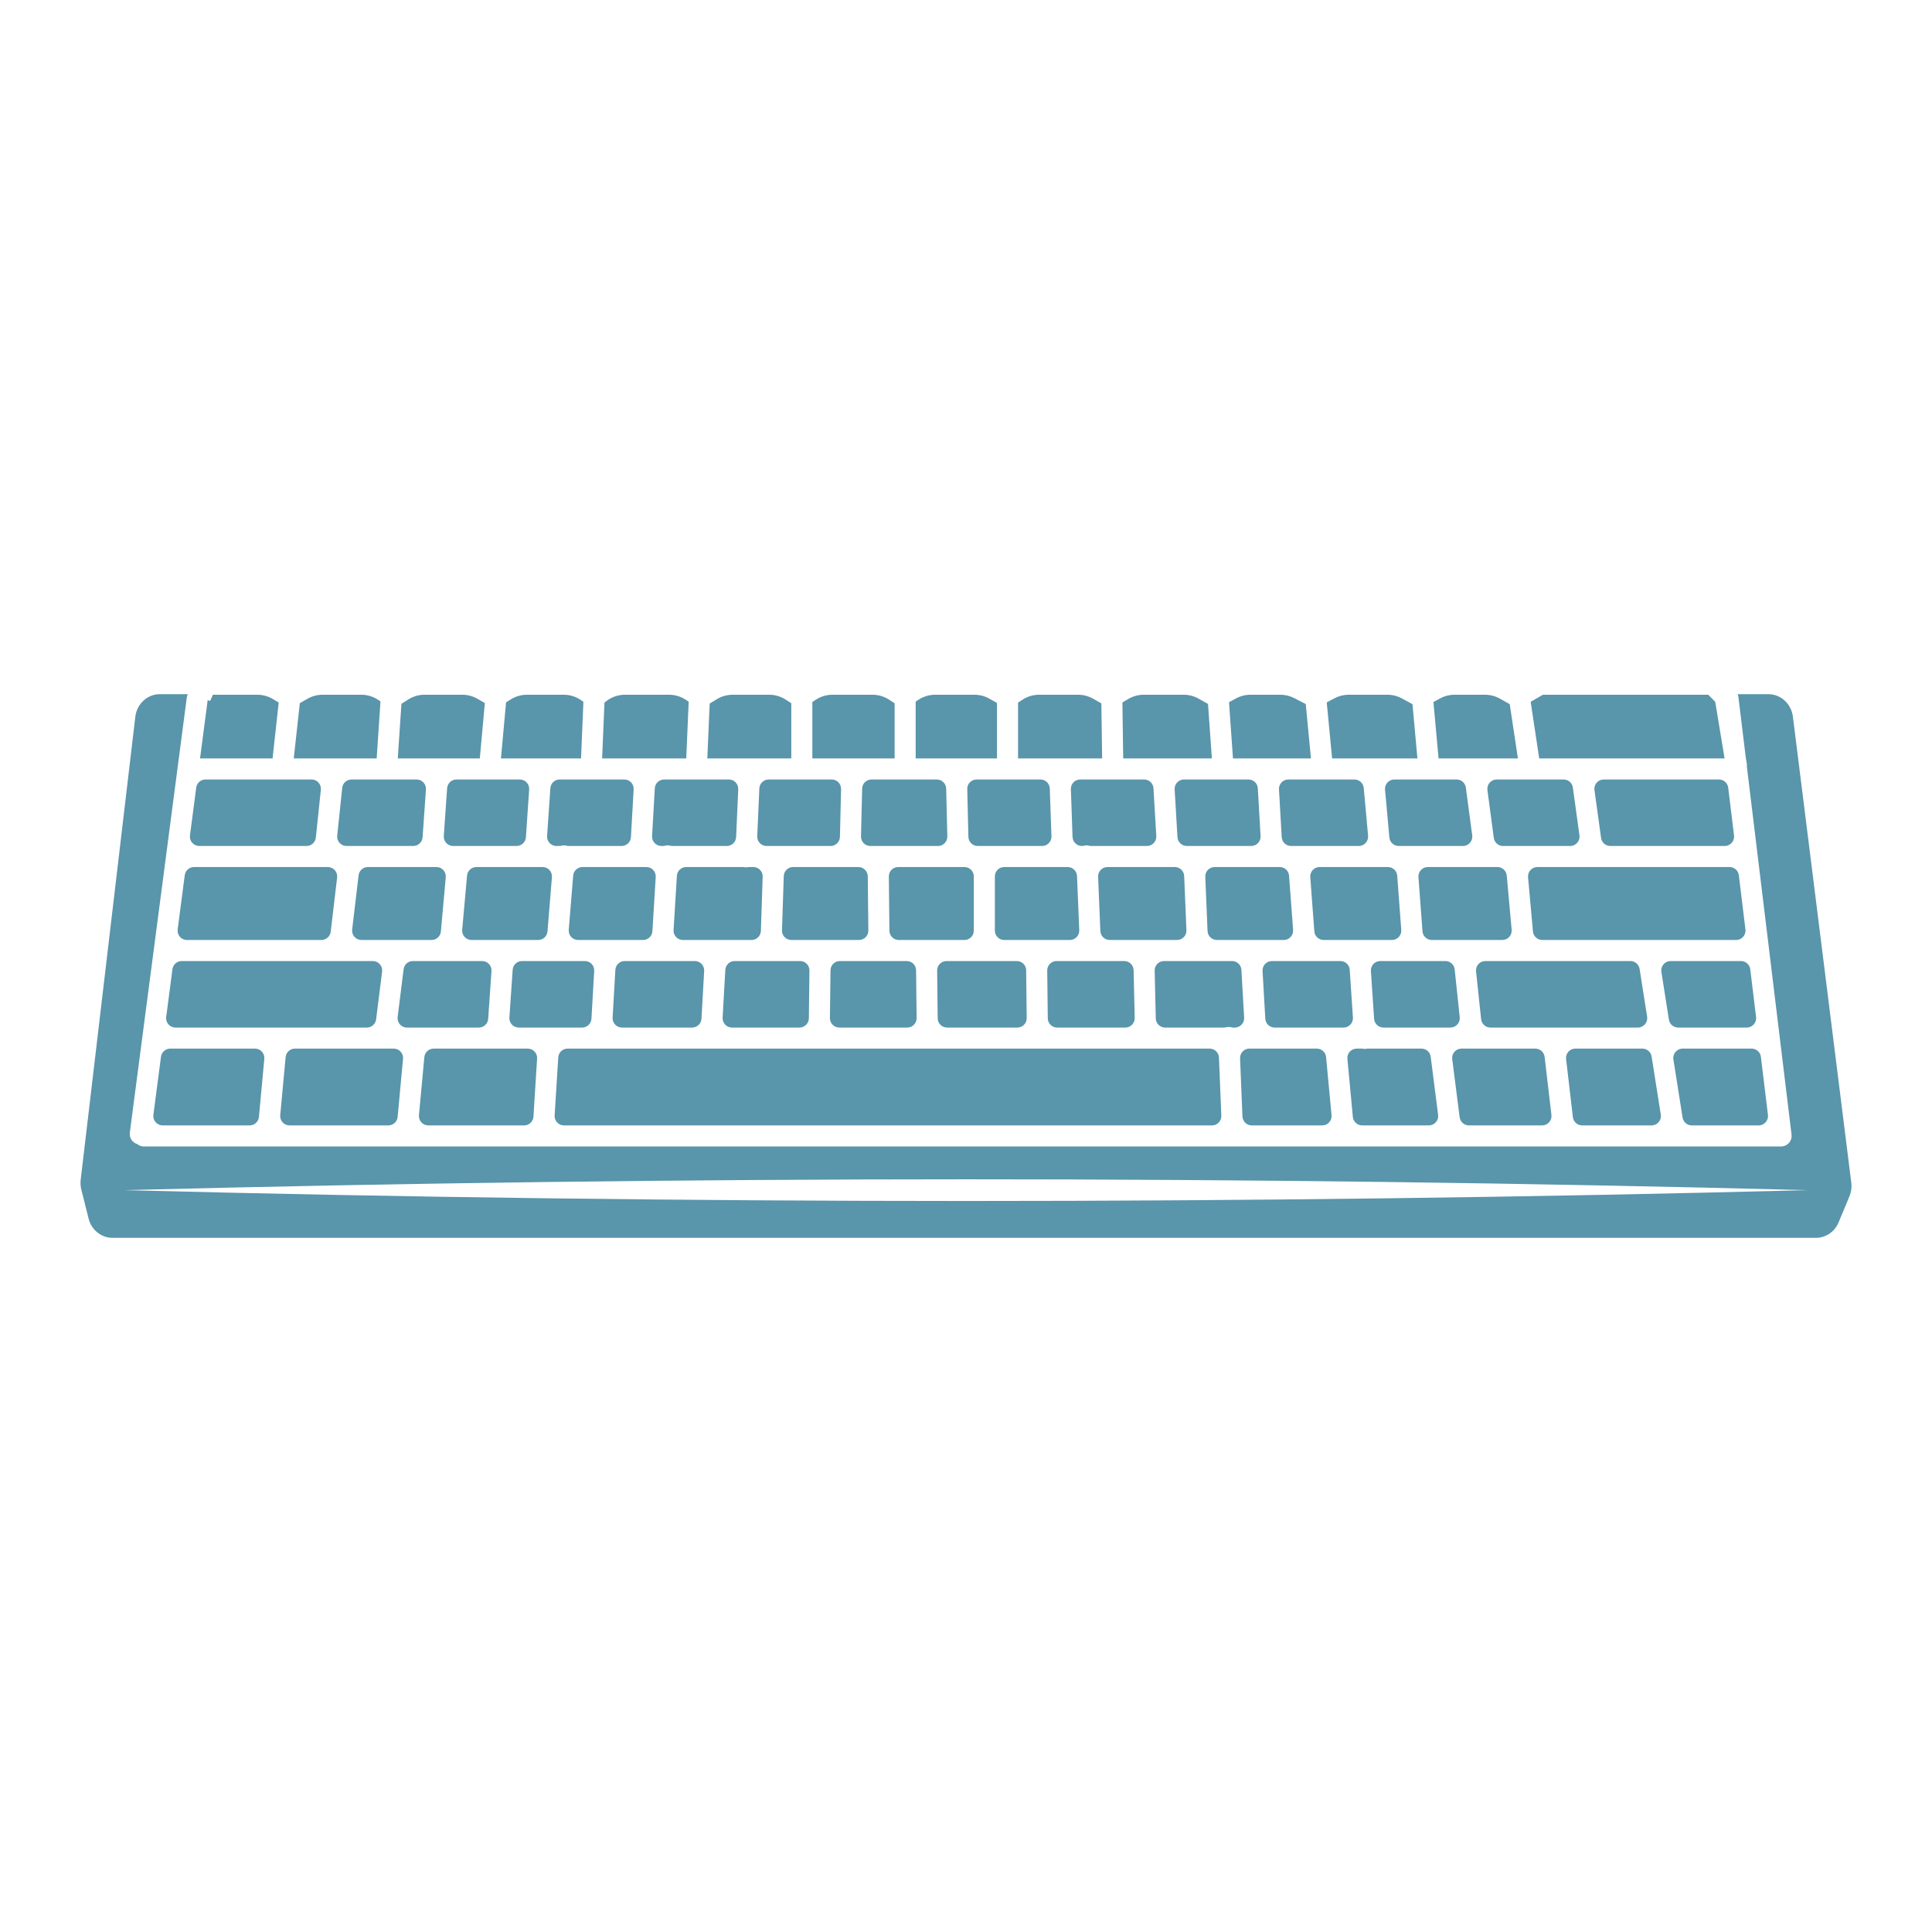
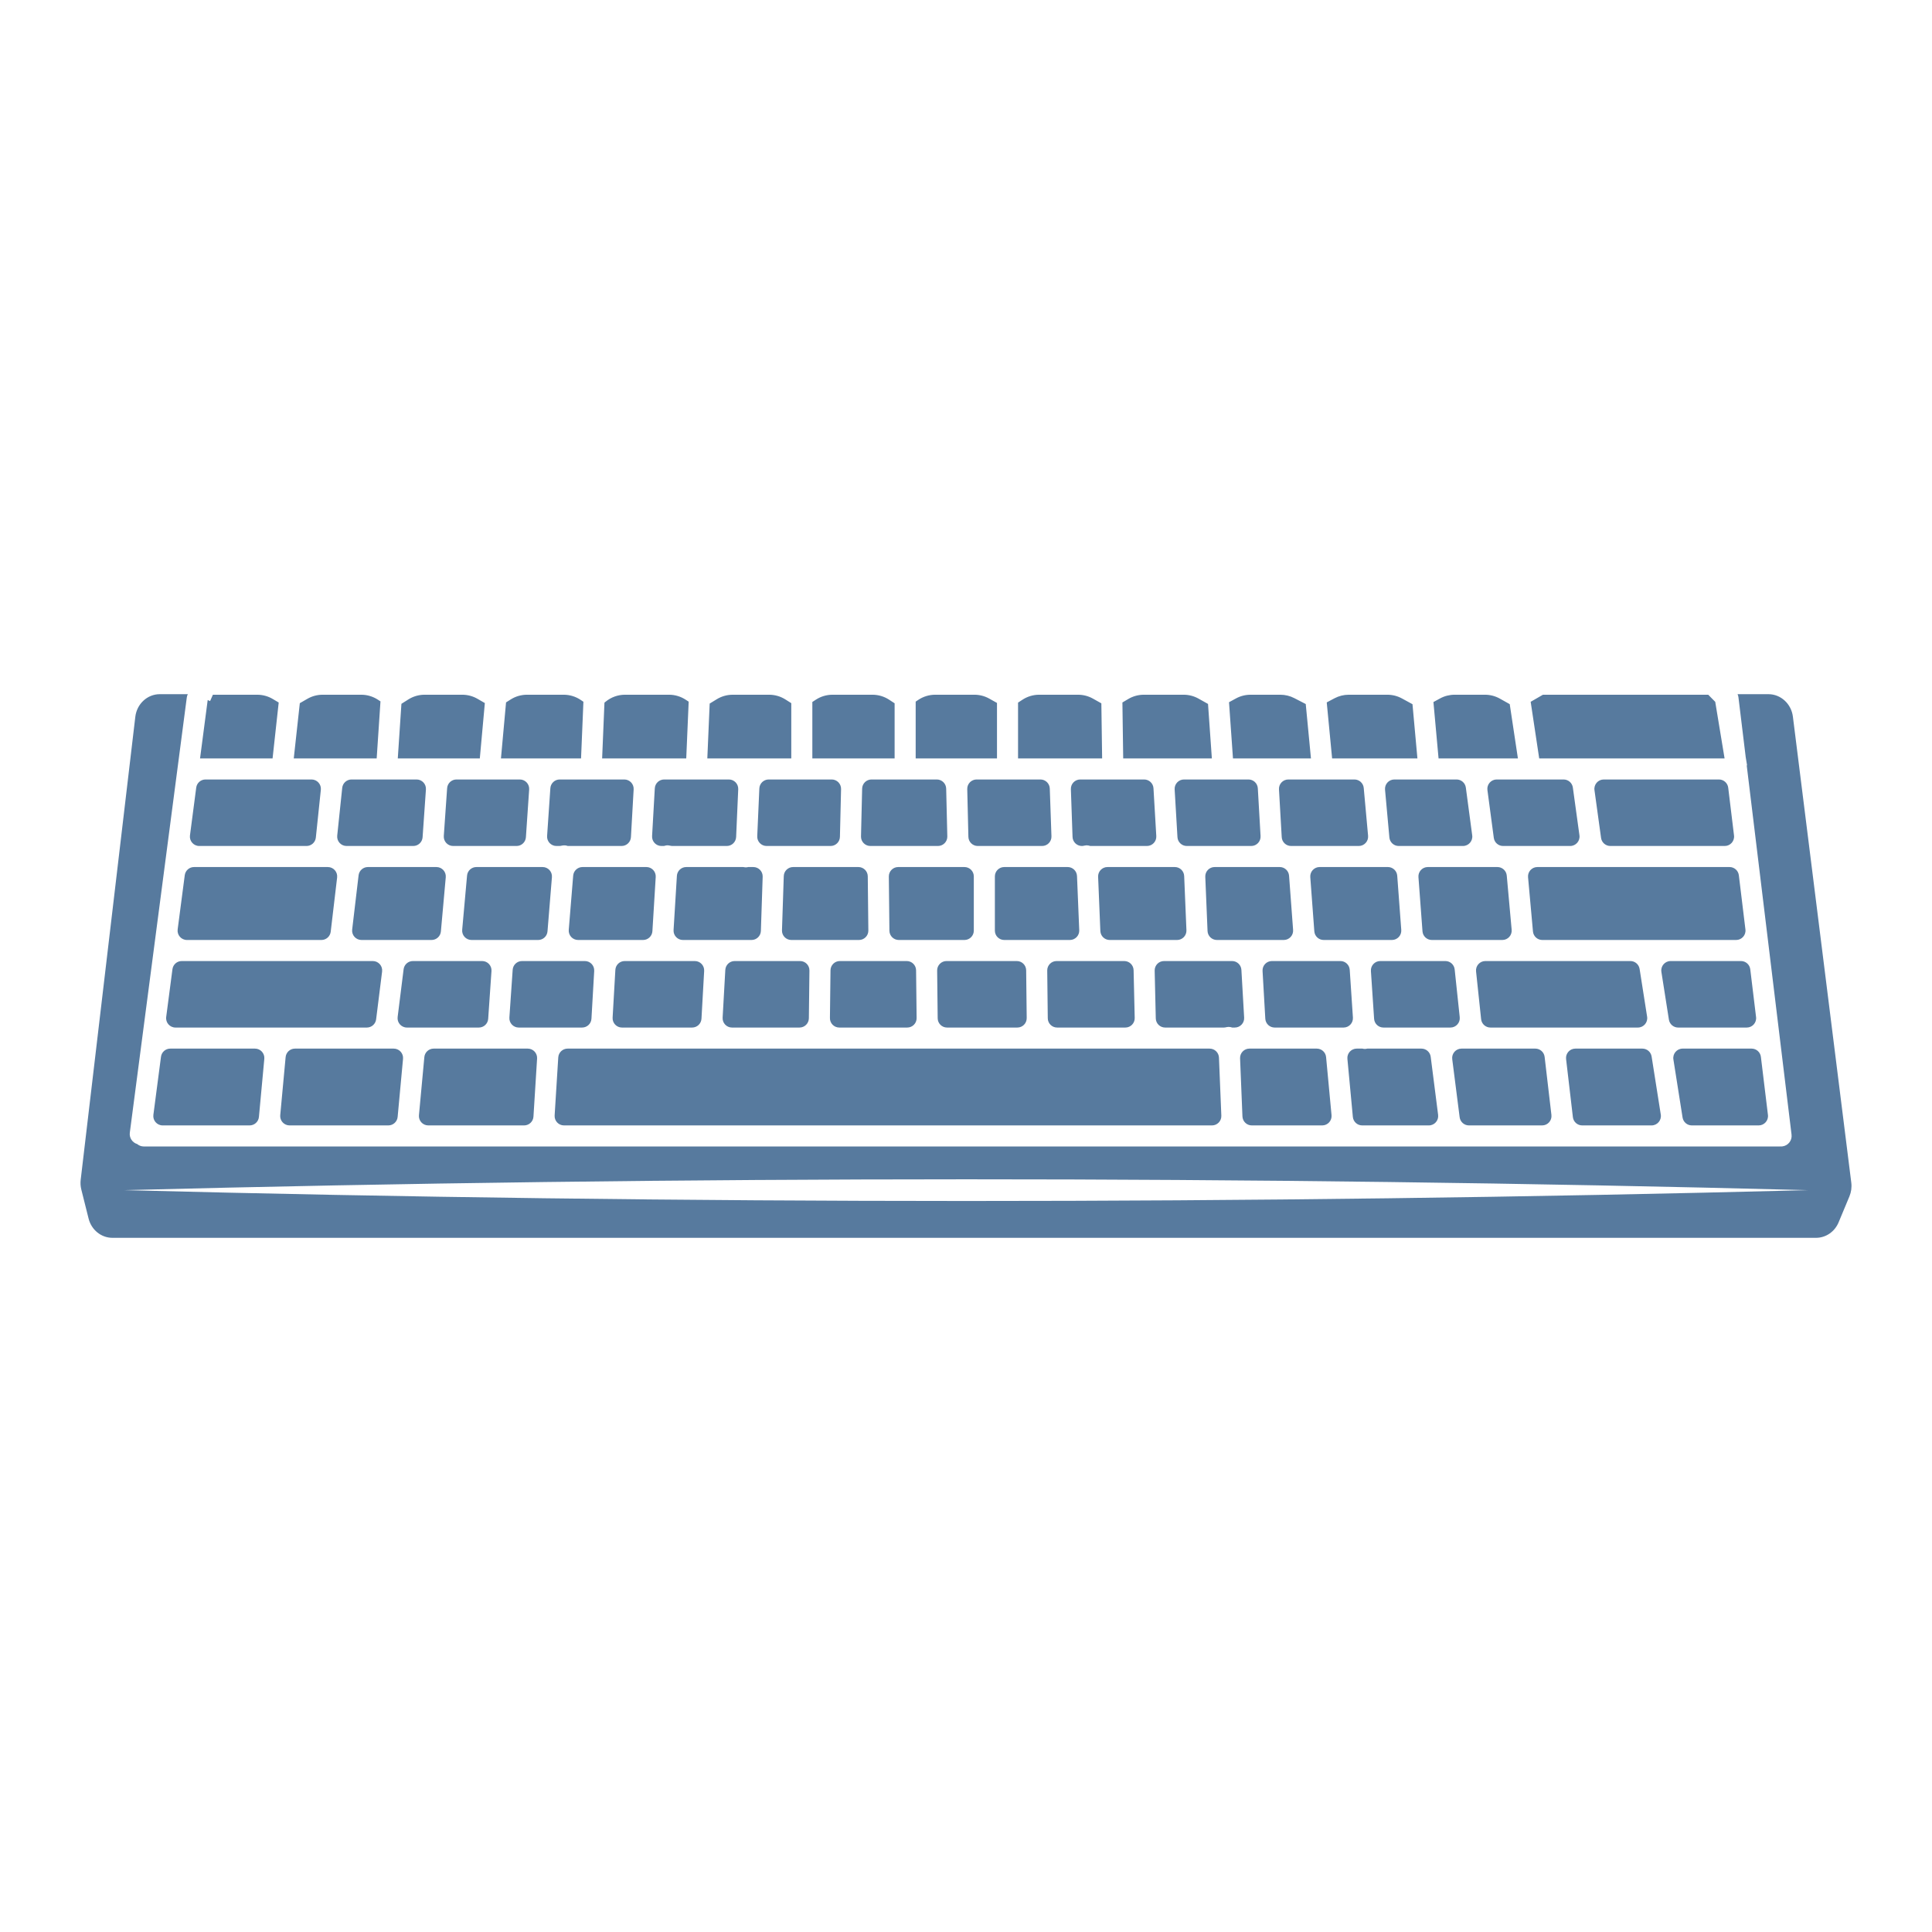
<svg xmlns="http://www.w3.org/2000/svg" version="1.1" id="Capa_1" x="0px" y="0px" viewBox="0 0 1200 1200" enable-background="new 0 0 1200 1200" xml:space="preserve">
-   <path d="M587.688,489.822l0.707,29.681c0.078,3.264-2.547,5.952-5.812,5.952h-41.988  c-3.265,0-5.89-2.688-5.812-5.952l0.708-29.681c0.075-3.156,2.655-5.675,5.811-5.675h40.574  C585.033,484.147,587.612,486.667,587.688,489.822z M492.623,538.535c-3.136,0-5.707,2.487-5.81,5.622l-1.111,33.679  c-0.108,3.284,2.525,6.005,5.81,6.005h42.022c3.235,0,5.847-2.641,5.813-5.875l-0.359-33.679c-0.034-3.186-2.627-5.751-5.813-5.751  H492.623z M563.183,596.921h-41.532c-3.184,0-5.775,2.561-5.813,5.744l-0.354,29.681c-0.038,3.237,2.575,5.882,5.813,5.882h42.219  c3.236,0,5.849-2.643,5.813-5.879l-0.334-29.681C568.96,599.484,566.368,596.921,563.183,596.921z M646.23,484.147h-39.642  c-3.265,0-5.89,2.688-5.812,5.952l0.708,29.681c0.075,3.156,2.655,5.675,5.811,5.675h39.971c3.29,0,5.924-2.728,5.809-6.016  l-1.036-29.681C651.931,486.628,649.362,484.147,646.23,484.147z M623.746,538.535c-3.211,0-5.813,2.603-5.813,5.813v33.679  c0,3.211,2.603,5.813,5.813,5.813h40.781c3.305,0,5.945-2.751,5.808-6.053l-1.388-33.679c-0.128-3.115-2.691-5.574-5.808-5.574  H623.746z M322.873,484.147h-39.354c-3.054,0-5.587,2.362-5.799,5.409l-2.071,29.681c-0.234,3.362,2.43,6.218,5.799,6.218h39.401  c3.057,0,5.592-2.368,5.8-5.418l2.024-29.681C328.902,486.998,326.239,484.147,322.873,484.147z M557.884,538.535  c-3.235,0-5.847,2.641-5.813,5.875l0.358,33.679c0.034,3.186,2.627,5.751,5.813,5.751h40.797c3.211,0,5.813-2.603,5.813-5.813  v-33.679c0-3.21-2.603-5.813-5.813-5.813H557.884z M631.556,596.921h-43.664c-3.236,0-5.849,2.643-5.813,5.879l0.334,29.681  c0.036,3.185,2.628,5.748,5.813,5.748h43.667c3.236,0,5.85-2.643,5.813-5.879l-0.338-29.681  C637.333,599.483,634.741,596.921,631.556,596.921z M361.807,538.535c-3.027,0-5.548,2.323-5.794,5.34l-2.749,33.679  c-0.277,3.386,2.397,6.286,5.794,6.286h40.36c3.073,0,5.615-2.391,5.802-5.458l2.062-33.679c0.204-3.344-2.452-6.169-5.802-6.169  H361.807z M387.766,484.147h-40.129c-3.057,0-5.592,2.368-5.8,5.418l-2.024,29.681c-0.229,3.358,2.433,6.209,5.8,6.209h1.808  c0.543,0,1.074-0.109,1.602-0.231c0.626-0.144,1.282-0.202,1.96-0.15c0.582,0.048,1.128,0.194,1.654,0.381h33.443  c3.082,0,5.629-2.406,5.804-5.483l1.686-29.681C393.759,486.956,391.106,484.147,387.766,484.147z M295.888,538.535  c-3.009,0-5.521,2.296-5.79,5.293l-3.027,33.679c-0.306,3.402,2.374,6.333,5.79,6.333h41.406c3.027,0,5.548-2.323,5.794-5.34  l2.749-33.679c0.276-3.386-2.397-6.286-5.794-6.286H295.888z M388.015,596.921c-3.081,0-5.627,2.404-5.804,5.48l-1.706,29.681  c-0.192,3.336,2.462,6.147,5.804,6.147h43.586c3.084,0,5.631-2.408,5.804-5.487l1.667-29.681c0.187-3.333-2.465-6.139-5.804-6.139  H388.015z M464.752,538.535c-0.491,0.118-0.996,0.199-1.521,0.199c-0.097,0-0.194-0.003-0.294-0.005  c-0.454-0.02-0.895-0.087-1.319-0.194h-35.386c-3.072,0-5.614,2.391-5.802,5.458l-2.063,33.679  c-0.205,3.344,2.452,6.169,5.802,6.169h42.62c3.136,0,5.707-2.487,5.81-5.622l1.111-33.679c0.108-3.284-2.525-6.005-5.81-6.005  H464.752z M516.59,484.147H477.45c-3.111,0-5.671,2.45-5.808,5.558l-1.306,29.681c-0.146,3.308,2.497,6.069,5.808,6.069h39.738  c3.157,0,5.737-2.519,5.812-5.675l0.707-29.681C522.479,486.835,519.854,484.147,516.59,484.147z M452.717,484.147h-40.204  c-3.083,0-5.629,2.406-5.804,5.484l-1.686,29.681c-0.19,3.335,2.464,6.143,5.804,6.143h1.559c0.82-0.298,1.714-0.443,2.65-0.388  c0.333,0.02,0.655,0.073,0.968,0.148c0.542,0.129,1.087,0.241,1.644,0.241h33.764c3.111,0,5.671-2.45,5.808-5.558l1.306-29.681  C458.671,486.909,456.028,484.147,452.717,484.147z M456.309,596.921c-3.084,0-5.631,2.408-5.804,5.487l-1.667,29.681  c-0.187,3.334,2.465,6.139,5.804,6.139h41.947c3.184,0,5.775-2.561,5.813-5.744l0.353-29.681c0.039-3.237-2.575-5.882-5.813-5.882  H456.309z M123.756,525.455h66.636c2.976,0,5.472-2.248,5.782-5.208l3.107-29.681c0.359-3.431-2.332-6.419-5.782-6.419h-65.858  c-2.919,0-5.385,2.164-5.764,5.059l-3.886,29.681C117.537,522.368,120.246,525.455,123.756,525.455z M105.757,651.309  c-2.919,0-5.385,2.164-5.764,5.059l-4.724,36.078c-0.455,3.481,2.254,6.568,5.764,6.568h54.003c3.002,0,5.511-2.286,5.788-5.276  l3.347-36.078c0.316-3.408-2.366-6.35-5.788-6.35H105.757z M881.024,544.78l2.509,33.679c0.226,3.035,2.754,5.381,5.797,5.381h43.8  c3.418,0,6.098-2.934,5.79-6.337l-3.049-33.679c-0.271-2.995-2.782-5.289-5.79-5.289h-43.26  C883.441,538.535,880.773,541.409,881.024,544.78z M110.348,577.273c-0.456,3.481,2.254,6.568,5.764,6.568h83.524  c2.947,0,5.427-2.204,5.773-5.13l3.984-33.679c0.409-3.457-2.292-6.496-5.773-6.496h-83.099c-2.919,0-5.385,2.164-5.764,5.059  L110.348,577.273z M233.618,633.136l3.71-29.681c0.434-3.47-2.272-6.534-5.768-6.534H112.877c-2.919,0-5.385,2.164-5.764,5.059  l-3.886,29.681c-0.455,3.48,2.254,6.568,5.764,6.568h118.858C230.781,638.228,233.254,636.045,233.618,633.136z M698.286,596.921  h-42.02c-3.237,0-5.85,2.643-5.813,5.879l0.338,29.681c0.036,3.185,2.628,5.747,5.813,5.747h42.373c3.263,0,5.887-2.686,5.811-5.948  l-0.69-29.681C704.024,599.442,701.444,596.921,698.286,596.921z M1080.03,543.648c-0.354-2.918-2.831-5.113-5.771-5.113H954.891  c-3.417,0-6.097,2.934-5.789,6.337l3.049,33.679c0.271,2.995,2.782,5.289,5.79,5.289h120.408c3.488,0,6.191-3.051,5.771-6.514  L1080.03,543.648z M1045.119,651.309c-3.572,0-6.299,3.192-5.742,6.72l5.696,36.078c0.446,2.826,2.882,4.907,5.742,4.907h41.516  c3.489,0,6.191-3.051,5.771-6.514l-4.381-36.078c-0.354-2.918-2.831-5.113-5.771-5.113H1045.119z M1087.119,602.034  c-0.354-2.918-2.831-5.113-5.771-5.113h-43.688c-3.571,0-6.297,3.189-5.743,6.717l4.669,29.681c0.444,2.827,2.88,4.91,5.742,4.91  h42.624c3.489,0,6.191-3.051,5.771-6.514L1087.119,602.034z M775.452,484.147h-40.055c-3.345,0-6,2.816-5.803,6.155l1.746,29.681  c0.181,3.073,2.725,5.472,5.803,5.472h40.014c3.342,0,5.996-2.811,5.804-6.147l-1.706-29.681  C781.078,486.551,778.533,484.147,775.452,484.147z M682.059,544.588l1.388,33.679c0.128,3.115,2.691,5.574,5.809,5.574h41.85  c3.305,0,5.946-2.753,5.808-6.055l-1.403-33.679c-0.13-3.114-2.692-5.571-5.808-5.571h-41.835  C684.563,538.535,681.923,541.286,682.059,544.588z M748.624,544.59l1.403,33.679c0.13,3.114,2.692,5.571,5.808,5.571h41.535  c3.381,0,6.048-2.874,5.797-6.245l-2.508-33.679c-0.226-3.035-2.754-5.382-5.797-5.382h-40.43  C751.127,538.535,748.486,541.288,748.624,544.59z M910.463,489.192c-0.385-2.888-2.849-5.045-5.762-5.045H866.06  c-3.419,0-6.099,2.935-5.79,6.34l2.699,29.681c0.272,2.994,2.783,5.287,5.79,5.287h39.9c3.516,0,6.227-3.097,5.762-6.582  L910.463,489.192z M933.587,525.455h41.678c3.526,0,6.241-3.114,5.759-6.607l-4.093-29.681c-0.397-2.877-2.855-5.019-5.759-5.019  h-41.543c-3.516,0-6.227,3.097-5.762,6.582l3.958,29.681C928.21,523.298,930.674,525.455,933.587,525.455z M813.84,544.78  l2.509,33.679c0.226,3.035,2.754,5.381,5.797,5.381h42.409c3.38,0,6.048-2.874,5.797-6.245l-2.508-33.679  c-0.226-3.035-2.754-5.382-5.797-5.382h-42.409C816.256,538.535,813.589,541.409,813.84,544.78z M841.254,484.147H800.2  c-3.342,0-5.995,2.811-5.804,6.147l1.706,29.681c0.177,3.076,2.723,5.48,5.804,5.48h42.047c3.418,0,6.099-2.935,5.789-6.34  l-2.699-29.681C846.771,486.44,844.261,484.147,841.254,484.147z M710.645,484.147H670.95c-3.29,0-5.924,2.728-5.809,6.016  l1.036,29.681c0.11,3.13,2.678,5.61,5.81,5.61c0.547,0,1.081-0.108,1.613-0.236c0.358-0.086,0.727-0.144,1.11-0.16  c0.089-0.003,0.181-0.005,0.273-0.005c0.77,0,1.503,0.154,2.192,0.401h35.217c3.345,0,6-2.816,5.803-6.154l-1.746-29.681  C716.268,486.547,713.723,484.147,710.645,484.147z M504.559,471.067h51.105V436.83l-3.414-2.234  c-3.078-2.014-6.676-3.086-10.354-3.086h-24.82c-3.678,0-7.276,1.072-10.354,3.086l-2.163,1.415V471.067z M568.744,471.067h50.505  v-34.46l-4.783-2.682c-2.826-1.584-6.01-2.416-9.249-2.416h-24.338c-3.779,0-7.471,1.132-10.601,3.25l-1.534,1.038V471.067z   M697.638,471.067h55.07l-2.383-33.84l-5.891-3.302c-2.825-1.584-6.01-2.415-9.248-2.415h-24.744c-3.403,0-6.742,0.918-9.667,2.657  l-3.627,2.157L697.638,471.067z M632.328,471.067h52.226l-0.482-34.213l-5.223-2.928c-2.825-1.584-6.01-2.416-9.249-2.416h-24.155  c-3.678,0-7.276,1.072-10.353,3.085l-2.764,1.807V471.067z M765.822,471.067h48.437l-3.238-33.779l-7.106-3.67  c-2.683-1.385-5.658-2.108-8.678-2.108h-18.522c-3.163,0-6.276,0.793-9.053,2.308l-4.297,2.343L765.822,471.067z M893.516,471.067  h49.287l-5.079-33.702l-6.132-3.439c-2.826-1.584-6.011-2.417-9.25-2.417h-18.856c-3.163,0-6.277,0.794-9.054,2.308l-4.099,2.235  L893.516,471.067z M956.028,471.067h115.141l-5.804-35.14l-4.346-4.417H958.335l-7.607,4.39L956.028,471.067z M827.398,471.067  h52.986l-3.062-33.679l-6.551-3.571c-2.777-1.514-5.89-2.307-9.053-2.307h-23.973c-3.089,0-6.132,0.757-8.861,2.204l-4.822,2.557  L827.398,471.067z M128.99,434.882l-4.737,36.185H169.3l3.806-34.721l-3.665-2.179c-2.925-1.739-6.264-2.657-9.667-2.657h-27.537  l-1.75,3.955l-1.495-0.662C128.989,434.83,128.994,434.855,128.99,434.882z M182.46,471.067h51.502l2.362-35.425l-1.6-1.047  c-3.078-2.013-6.676-3.086-10.354-3.086h-23.985c-3.319,0-6.579,0.873-9.454,2.532l-4.71,2.718L182.46,471.067z M439.332,471.067  h52.147V436.75l-3.644-2.307c-3.026-1.916-6.534-2.933-10.117-2.933h-22.628c-3.49,0-6.912,0.966-9.887,2.79l-4.409,2.704  L439.332,471.067z M1148.719,743.081l-6.734,16.151c-2.432,5.83-7.93,9.6-14.008,9.6H69.812c-6.941,0-13.021-4.911-14.784-11.945  l-4.527-18.061c-0.493-1.973-0.623-3.999-0.386-6.02l33.932-287.594c0.945-8.007,7.467-14.043,15.17-14.043h17.441  c-0.305,0.623-0.541,1.29-0.635,2.017L80.632,703.507c-0.421,3.206,1.565,6.155,4.552,7.078c1.129,0.929,2.555,1.509,4.131,1.509  h1016.16c0.13,0,0.251-0.031,0.379-0.038c0.139,0.009,0.272,0.038,0.413,0.038c0.263,0,0.529-0.015,0.797-0.049  c3.584-0.434,6.139-3.694,5.702-7.281l-27.85-229.384l0.218-0.036l-0.84-5.085l-4.52-37.229c-0.08-0.665-0.284-1.279-0.542-1.861  h19.207c7.644,0,14.158,5.986,15.157,13.921l36.275,289.495C1150.231,737.48,1149.833,740.415,1148.719,743.081z M1122.944,739.221  c-347.101-9.015-698.683-8.943-1045.785,0.002C424.262,748.167,775.844,748.239,1122.944,739.221z M373.993,471.067h52.244  l1.512-35.249l-1.871-1.224c-3.077-2.013-6.676-3.085-10.353-3.085h-27.324c-4.364,0-8.594,1.509-11.972,4.272l-0.794,0.649  L373.993,471.067z M311.153,471.067H360.9l1.466-35.196l-1.642-1.111c-3.13-2.118-6.822-3.25-10.601-3.25h-22.808  c-3.582,0-7.09,1.017-10.116,2.933l-2.884,1.826L311.153,471.067z M247.07,471.067h50.951l3.124-34.388l-4.568-2.637  c-2.875-1.659-6.136-2.533-9.455-2.533h-23.393c-3.581,0-7.089,1.017-10.115,2.932l-4.283,2.711L247.07,471.067z M367.364,632.749  l1.706-29.681c0.192-3.336-2.462-6.147-5.804-6.147h-39.032c-3.055,0-5.589,2.365-5.8,5.413l-2.047,29.681  c-0.232,3.36,2.431,6.213,5.799,6.213h39.374C364.642,638.228,367.188,635.825,367.364,632.749z M271.08,538.535h-42.582  c-2.946,0-5.427,2.204-5.773,5.13l-3.983,33.679c-0.409,3.457,2.292,6.496,5.773,6.496h43.539c3.009,0,5.52-2.296,5.79-5.293  l3.027-33.679C277.176,541.466,274.496,538.535,271.08,538.535z M350.294,699.013h402.491c3.304,0,5.943-2.749,5.808-6.05  l-1.472-36.078c-0.127-3.116-2.69-5.576-5.808-5.576H352.55c-3.07,0-5.611,2.387-5.802,5.451l-2.255,36.078  C344.283,696.184,346.941,699.013,350.294,699.013z M266.007,699.013h59.532c3.07,0,5.611-2.387,5.802-5.451l2.255-36.078  c0.209-3.347-2.449-6.176-5.802-6.176h-58.44c-3.002,0-5.511,2.287-5.788,5.276l-3.347,36.078  C259.902,696.071,262.584,699.013,266.007,699.013z M297.422,638.228c3.055,0,5.589-2.365,5.8-5.413l2.047-29.681  c0.232-3.36-2.431-6.213-5.799-6.213h-43.011c-2.932,0-5.405,2.183-5.768,5.092l-3.711,29.681c-0.434,3.47,2.272,6.534,5.769,6.534  H297.422z M1000.206,525.455h71.054c3.488,0,6.191-3.051,5.771-6.514l-3.604-29.681c-0.354-2.918-2.831-5.113-5.771-5.113h-71.543  c-3.526,0-6.24,3.114-5.758,6.608l4.093,29.681C994.844,523.312,997.302,525.455,1000.206,525.455z M761.779,637.992  c0.359-0.086,0.728-0.144,1.111-0.16c0.862-0.031,1.693,0.116,2.465,0.396h1.603c3.342,0,5.996-2.811,5.804-6.147l-1.706-29.681  c-0.177-3.076-2.723-5.48-5.804-5.48h-42.256c-3.263,0-5.887,2.686-5.811,5.949l0.691,29.681c0.073,3.157,2.654,5.678,5.812,5.678  h36.478C760.713,638.228,761.248,638.12,761.779,637.992z M179.849,699.013h61.346c3.003,0,5.511-2.286,5.788-5.276l3.347-36.078  c0.316-3.408-2.366-6.35-5.789-6.35h-61.346c-3.002,0-5.511,2.287-5.788,5.276l-3.347,36.078  C173.744,696.071,176.426,699.013,179.849,699.013z M906.614,693.936c0.371,2.902,2.841,5.077,5.767,5.077h45.462  c3.478,0,6.178-3.034,5.774-6.489l-4.222-36.078c-0.343-2.929-2.825-5.138-5.774-5.138h-45.845c-3.503,0-6.21,3.075-5.767,6.549  L906.614,693.936z M1023.059,631.512l-4.669-29.681c-0.445-2.827-2.88-4.91-5.742-4.91h-90.059c-3.453,0-6.144,2.992-5.781,6.425  l3.142,29.681c0.313,2.957,2.807,5.201,5.781,5.201h91.586C1020.887,638.228,1023.614,635.039,1023.059,631.512z M258.751,484.147  h-40.41c-2.976,0-5.472,2.248-5.781,5.208l-3.107,29.681c-0.359,3.431,2.332,6.418,5.782,6.418h41.446  c3.054,0,5.587-2.362,5.799-5.409l2.071-29.681C264.785,487.004,262.121,484.147,258.751,484.147z M976.946,693.876  c0.343,2.929,2.825,5.137,5.774,5.137h43.081c3.572,0,6.299-3.192,5.742-6.72l-5.697-36.078c-0.446-2.826-2.881-4.907-5.742-4.907  h-41.607c-3.478,0-6.178,3.034-5.774,6.489L976.946,693.876z M906.666,631.803l-3.143-29.681c-0.313-2.957-2.807-5.201-5.781-5.201  H857.3c-3.363,0-6.024,2.845-5.8,6.2l1.979,29.681c0.203,3.054,2.74,5.426,5.8,5.426h41.607  C904.338,638.228,907.03,635.237,906.666,631.803z M777.513,699.013h43.741c3.425,0,6.107-2.946,5.788-6.356l-3.382-36.078  c-0.28-2.987-2.788-5.271-5.788-5.271h-41.831c-3.304,0-5.943,2.75-5.809,6.05l1.472,36.078  C771.831,696.553,774.395,699.013,777.513,699.013z M840.319,632.029l-1.979-29.681c-0.203-3.054-2.74-5.427-5.8-5.427h-42.539  c-3.342,0-5.995,2.811-5.804,6.147l1.706,29.681c0.177,3.076,2.723,5.48,5.804,5.48h42.812  C837.882,638.228,840.543,635.384,840.319,632.029z M846.069,699.013h41.406c3.503,0,6.21-3.075,5.766-6.549l-4.605-36.078  c-0.37-2.903-2.841-5.077-5.766-5.077h-33.609c-0.355,0.085-0.715,0.159-1.091,0.184c-0.148,0.01-0.294,0.015-0.442,0.015  c-0.523,0-1.026-0.081-1.517-0.199h-3.524c-3.425,0-6.107,2.946-5.788,6.356l3.382,36.078  C840.561,696.73,843.069,699.013,846.069,699.013z" fill="#5995AB" />
+   <path d="M587.688,489.822l0.707,29.681c0.078,3.264-2.547,5.952-5.812,5.952h-41.988  c-3.265,0-5.89-2.688-5.812-5.952l0.708-29.681c0.075-3.156,2.655-5.675,5.811-5.675h40.574  C585.033,484.147,587.612,486.667,587.688,489.822z M492.623,538.535c-3.136,0-5.707,2.487-5.81,5.622l-1.111,33.679  c-0.108,3.284,2.525,6.005,5.81,6.005h42.022c3.235,0,5.847-2.641,5.813-5.875l-0.359-33.679c-0.034-3.186-2.627-5.751-5.813-5.751  H492.623z M563.183,596.921h-41.532c-3.184,0-5.775,2.561-5.813,5.744l-0.354,29.681c-0.038,3.237,2.575,5.882,5.813,5.882h42.219  c3.236,0,5.849-2.643,5.813-5.879l-0.334-29.681C568.96,599.484,566.368,596.921,563.183,596.921z M646.23,484.147h-39.642  c-3.265,0-5.89,2.688-5.812,5.952l0.708,29.681c0.075,3.156,2.655,5.675,5.811,5.675h39.971c3.29,0,5.924-2.728,5.809-6.016  l-1.036-29.681C651.931,486.628,649.362,484.147,646.23,484.147z M623.746,538.535c-3.211,0-5.813,2.603-5.813,5.813v33.679  c0,3.211,2.603,5.813,5.813,5.813h40.781c3.305,0,5.945-2.751,5.808-6.053l-1.388-33.679c-0.128-3.115-2.691-5.574-5.808-5.574  H623.746z M322.873,484.147h-39.354c-3.054,0-5.587,2.362-5.799,5.409l-2.071,29.681c-0.234,3.362,2.43,6.218,5.799,6.218h39.401  c3.057,0,5.592-2.368,5.8-5.418l2.024-29.681C328.902,486.998,326.239,484.147,322.873,484.147z M557.884,538.535  c-3.235,0-5.847,2.641-5.813,5.875l0.358,33.679c0.034,3.186,2.627,5.751,5.813,5.751h40.797c3.211,0,5.813-2.603,5.813-5.813  v-33.679c0-3.21-2.603-5.813-5.813-5.813H557.884z M631.556,596.921h-43.664c-3.236,0-5.849,2.643-5.813,5.879l0.334,29.681  c0.036,3.185,2.628,5.748,5.813,5.748h43.667c3.236,0,5.85-2.643,5.813-5.879l-0.338-29.681  C637.333,599.483,634.741,596.921,631.556,596.921z M361.807,538.535c-3.027,0-5.548,2.323-5.794,5.34l-2.749,33.679  c-0.277,3.386,2.397,6.286,5.794,6.286h40.36c3.073,0,5.615-2.391,5.802-5.458l2.062-33.679c0.204-3.344-2.452-6.169-5.802-6.169  H361.807z M387.766,484.147h-40.129c-3.057,0-5.592,2.368-5.8,5.418l-2.024,29.681c-0.229,3.358,2.433,6.209,5.8,6.209h1.808  c0.543,0,1.074-0.109,1.602-0.231c0.626-0.144,1.282-0.202,1.96-0.15c0.582,0.048,1.128,0.194,1.654,0.381h33.443  c3.082,0,5.629-2.406,5.804-5.483l1.686-29.681C393.759,486.956,391.106,484.147,387.766,484.147z M295.888,538.535  c-3.009,0-5.521,2.296-5.79,5.293l-3.027,33.679c-0.306,3.402,2.374,6.333,5.79,6.333h41.406c3.027,0,5.548-2.323,5.794-5.34  l2.749-33.679c0.276-3.386-2.397-6.286-5.794-6.286H295.888z M388.015,596.921c-3.081,0-5.627,2.404-5.804,5.48l-1.706,29.681  c-0.192,3.336,2.462,6.147,5.804,6.147h43.586c3.084,0,5.631-2.408,5.804-5.487l1.667-29.681c0.187-3.333-2.465-6.139-5.804-6.139  H388.015z M464.752,538.535c-0.491,0.118-0.996,0.199-1.521,0.199c-0.097,0-0.194-0.003-0.294-0.005  c-0.454-0.02-0.895-0.087-1.319-0.194h-35.386c-3.072,0-5.614,2.391-5.802,5.458l-2.063,33.679  c-0.205,3.344,2.452,6.169,5.802,6.169h42.62c3.136,0,5.707-2.487,5.81-5.622l1.111-33.679c0.108-3.284-2.525-6.005-5.81-6.005  H464.752z M516.59,484.147H477.45c-3.111,0-5.671,2.45-5.808,5.558l-1.306,29.681c-0.146,3.308,2.497,6.069,5.808,6.069h39.738  c3.157,0,5.737-2.519,5.812-5.675l0.707-29.681C522.479,486.835,519.854,484.147,516.59,484.147z M452.717,484.147h-40.204  c-3.083,0-5.629,2.406-5.804,5.484l-1.686,29.681c-0.19,3.335,2.464,6.143,5.804,6.143h1.559c0.82-0.298,1.714-0.443,2.65-0.388  c0.333,0.02,0.655,0.073,0.968,0.148c0.542,0.129,1.087,0.241,1.644,0.241h33.764c3.111,0,5.671-2.45,5.808-5.558l1.306-29.681  C458.671,486.909,456.028,484.147,452.717,484.147z M456.309,596.921c-3.084,0-5.631,2.408-5.804,5.487l-1.667,29.681  c-0.187,3.334,2.465,6.139,5.804,6.139h41.947c3.184,0,5.775-2.561,5.813-5.744l0.353-29.681c0.039-3.237-2.575-5.882-5.813-5.882  H456.309z M123.756,525.455h66.636c2.976,0,5.472-2.248,5.782-5.208l3.107-29.681c0.359-3.431-2.332-6.419-5.782-6.419h-65.858  c-2.919,0-5.385,2.164-5.764,5.059l-3.886,29.681C117.537,522.368,120.246,525.455,123.756,525.455z M105.757,651.309  c-2.919,0-5.385,2.164-5.764,5.059l-4.724,36.078c-0.455,3.481,2.254,6.568,5.764,6.568h54.003c3.002,0,5.511-2.286,5.788-5.276  l3.347-36.078c0.316-3.408-2.366-6.35-5.788-6.35H105.757z M881.024,544.78l2.509,33.679c0.226,3.035,2.754,5.381,5.797,5.381h43.8  c3.418,0,6.098-2.934,5.79-6.337l-3.049-33.679c-0.271-2.995-2.782-5.289-5.79-5.289h-43.26  C883.441,538.535,880.773,541.409,881.024,544.78z M110.348,577.273c-0.456,3.481,2.254,6.568,5.764,6.568h83.524  c2.947,0,5.427-2.204,5.773-5.13l3.984-33.679c0.409-3.457-2.292-6.496-5.773-6.496h-83.099c-2.919,0-5.385,2.164-5.764,5.059  L110.348,577.273z M233.618,633.136l3.71-29.681c0.434-3.47-2.272-6.534-5.768-6.534H112.877c-2.919,0-5.385,2.164-5.764,5.059  l-3.886,29.681c-0.455,3.48,2.254,6.568,5.764,6.568h118.858C230.781,638.228,233.254,636.045,233.618,633.136z M698.286,596.921  h-42.02c-3.237,0-5.85,2.643-5.813,5.879l0.338,29.681c0.036,3.185,2.628,5.747,5.813,5.747h42.373c3.263,0,5.887-2.686,5.811-5.948  l-0.69-29.681C704.024,599.442,701.444,596.921,698.286,596.921z M1080.03,543.648c-0.354-2.918-2.831-5.113-5.771-5.113H954.891  c-3.417,0-6.097,2.934-5.789,6.337l3.049,33.679c0.271,2.995,2.782,5.289,5.79,5.289h120.408c3.488,0,6.191-3.051,5.771-6.514  L1080.03,543.648z M1045.119,651.309c-3.572,0-6.299,3.192-5.742,6.72l5.696,36.078c0.446,2.826,2.882,4.907,5.742,4.907h41.516  c3.489,0,6.191-3.051,5.771-6.514l-4.381-36.078c-0.354-2.918-2.831-5.113-5.771-5.113H1045.119z M1087.119,602.034  c-0.354-2.918-2.831-5.113-5.771-5.113h-43.688c-3.571,0-6.297,3.189-5.743,6.717l4.669,29.681c0.444,2.827,2.88,4.91,5.742,4.91  h42.624c3.489,0,6.191-3.051,5.771-6.514L1087.119,602.034z M775.452,484.147h-40.055c-3.345,0-6,2.816-5.803,6.155l1.746,29.681  c0.181,3.073,2.725,5.472,5.803,5.472h40.014c3.342,0,5.996-2.811,5.804-6.147l-1.706-29.681  C781.078,486.551,778.533,484.147,775.452,484.147z M682.059,544.588l1.388,33.679c0.128,3.115,2.691,5.574,5.809,5.574h41.85  c3.305,0,5.946-2.753,5.808-6.055l-1.403-33.679c-0.13-3.114-2.692-5.571-5.808-5.571h-41.835  C684.563,538.535,681.923,541.286,682.059,544.588z M748.624,544.59l1.403,33.679c0.13,3.114,2.692,5.571,5.808,5.571h41.535  c3.381,0,6.048-2.874,5.797-6.245l-2.508-33.679c-0.226-3.035-2.754-5.382-5.797-5.382h-40.43  C751.127,538.535,748.486,541.288,748.624,544.59z M910.463,489.192c-0.385-2.888-2.849-5.045-5.762-5.045H866.06  c-3.419,0-6.099,2.935-5.79,6.34l2.699,29.681c0.272,2.994,2.783,5.287,5.79,5.287h39.9c3.516,0,6.227-3.097,5.762-6.582  L910.463,489.192z M933.587,525.455h41.678c3.526,0,6.241-3.114,5.759-6.607l-4.093-29.681c-0.397-2.877-2.855-5.019-5.759-5.019  h-41.543c-3.516,0-6.227,3.097-5.762,6.582l3.958,29.681C928.21,523.298,930.674,525.455,933.587,525.455z M813.84,544.78  l2.509,33.679c0.226,3.035,2.754,5.381,5.797,5.381h42.409c3.38,0,6.048-2.874,5.797-6.245l-2.508-33.679  c-0.226-3.035-2.754-5.382-5.797-5.382h-42.409C816.256,538.535,813.589,541.409,813.84,544.78z M841.254,484.147H800.2  c-3.342,0-5.995,2.811-5.804,6.147l1.706,29.681c0.177,3.076,2.723,5.48,5.804,5.48h42.047c3.418,0,6.099-2.935,5.789-6.34  l-2.699-29.681C846.771,486.44,844.261,484.147,841.254,484.147z M710.645,484.147H670.95c-3.29,0-5.924,2.728-5.809,6.016  l1.036,29.681c0.11,3.13,2.678,5.61,5.81,5.61c0.547,0,1.081-0.108,1.613-0.236c0.358-0.086,0.727-0.144,1.11-0.16  c0.089-0.003,0.181-0.005,0.273-0.005c0.77,0,1.503,0.154,2.192,0.401h35.217c3.345,0,6-2.816,5.803-6.154l-1.746-29.681  C716.268,486.547,713.723,484.147,710.645,484.147z M504.559,471.067h51.105V436.83l-3.414-2.234  c-3.078-2.014-6.676-3.086-10.354-3.086h-24.82c-3.678,0-7.276,1.072-10.354,3.086l-2.163,1.415V471.067z M568.744,471.067h50.505  v-34.46l-4.783-2.682c-2.826-1.584-6.01-2.416-9.249-2.416h-24.338c-3.779,0-7.471,1.132-10.601,3.25l-1.534,1.038V471.067z   M697.638,471.067h55.07l-2.383-33.84l-5.891-3.302c-2.825-1.584-6.01-2.415-9.248-2.415h-24.744c-3.403,0-6.742,0.918-9.667,2.657  l-3.627,2.157L697.638,471.067z M632.328,471.067h52.226l-0.482-34.213l-5.223-2.928c-2.825-1.584-6.01-2.416-9.249-2.416h-24.155  c-3.678,0-7.276,1.072-10.353,3.085l-2.764,1.807V471.067z M765.822,471.067h48.437l-3.238-33.779l-7.106-3.67  c-2.683-1.385-5.658-2.108-8.678-2.108h-18.522c-3.163,0-6.276,0.793-9.053,2.308l-4.297,2.343L765.822,471.067z M893.516,471.067  h49.287l-5.079-33.702l-6.132-3.439c-2.826-1.584-6.011-2.417-9.25-2.417h-18.856c-3.163,0-6.277,0.794-9.054,2.308l-4.099,2.235  L893.516,471.067z M956.028,471.067h115.141l-5.804-35.14l-4.346-4.417H958.335l-7.607,4.39L956.028,471.067z M827.398,471.067  h52.986l-3.062-33.679l-6.551-3.571c-2.777-1.514-5.89-2.307-9.053-2.307h-23.973c-3.089,0-6.132,0.757-8.861,2.204l-4.822,2.557  L827.398,471.067z M128.99,434.882l-4.737,36.185H169.3l3.806-34.721l-3.665-2.179c-2.925-1.739-6.264-2.657-9.667-2.657h-27.537  l-1.75,3.955l-1.495-0.662C128.989,434.83,128.994,434.855,128.99,434.882z M182.46,471.067h51.502l2.362-35.425l-1.6-1.047  c-3.078-2.013-6.676-3.086-10.354-3.086h-23.985c-3.319,0-6.579,0.873-9.454,2.532l-4.71,2.718L182.46,471.067z M439.332,471.067  h52.147V436.75l-3.644-2.307c-3.026-1.916-6.534-2.933-10.117-2.933h-22.628c-3.49,0-6.912,0.966-9.887,2.79l-4.409,2.704  L439.332,471.067z M1148.719,743.081l-6.734,16.151c-2.432,5.83-7.93,9.6-14.008,9.6H69.812c-6.941,0-13.021-4.911-14.784-11.945  l-4.527-18.061c-0.493-1.973-0.623-3.999-0.386-6.02l33.932-287.594c0.945-8.007,7.467-14.043,15.17-14.043h17.441  c-0.305,0.623-0.541,1.29-0.635,2.017L80.632,703.507c-0.421,3.206,1.565,6.155,4.552,7.078c1.129,0.929,2.555,1.509,4.131,1.509  h1016.16c0.13,0,0.251-0.031,0.379-0.038c0.139,0.009,0.272,0.038,0.413,0.038c0.263,0,0.529-0.015,0.797-0.049  c3.584-0.434,6.139-3.694,5.702-7.281l-27.85-229.384l0.218-0.036l-0.84-5.085l-4.52-37.229c-0.08-0.665-0.284-1.279-0.542-1.861  h19.207c7.644,0,14.158,5.986,15.157,13.921l36.275,289.495C1150.231,737.48,1149.833,740.415,1148.719,743.081z M1122.944,739.221  c-347.101-9.015-698.683-8.943-1045.785,0.002C424.262,748.167,775.844,748.239,1122.944,739.221z M373.993,471.067h52.244  l1.512-35.249l-1.871-1.224c-3.077-2.013-6.676-3.085-10.353-3.085h-27.324c-4.364,0-8.594,1.509-11.972,4.272l-0.794,0.649  L373.993,471.067z M311.153,471.067H360.9l1.466-35.196l-1.642-1.111c-3.13-2.118-6.822-3.25-10.601-3.25h-22.808  c-3.582,0-7.09,1.017-10.116,2.933l-2.884,1.826L311.153,471.067z M247.07,471.067h50.951l3.124-34.388l-4.568-2.637  c-2.875-1.659-6.136-2.533-9.455-2.533h-23.393c-3.581,0-7.089,1.017-10.115,2.932l-4.283,2.711L247.07,471.067z M367.364,632.749  l1.706-29.681c0.192-3.336-2.462-6.147-5.804-6.147h-39.032c-3.055,0-5.589,2.365-5.8,5.413l-2.047,29.681  c-0.232,3.36,2.431,6.213,5.799,6.213h39.374C364.642,638.228,367.188,635.825,367.364,632.749z M271.08,538.535h-42.582  c-2.946,0-5.427,2.204-5.773,5.13l-3.983,33.679c-0.409,3.457,2.292,6.496,5.773,6.496h43.539c3.009,0,5.52-2.296,5.79-5.293  l3.027-33.679C277.176,541.466,274.496,538.535,271.08,538.535z M350.294,699.013h402.491c3.304,0,5.943-2.749,5.808-6.05  l-1.472-36.078c-0.127-3.116-2.69-5.576-5.808-5.576H352.55c-3.07,0-5.611,2.387-5.802,5.451l-2.255,36.078  C344.283,696.184,346.941,699.013,350.294,699.013z M266.007,699.013h59.532c3.07,0,5.611-2.387,5.802-5.451l2.255-36.078  c0.209-3.347-2.449-6.176-5.802-6.176h-58.44c-3.002,0-5.511,2.287-5.788,5.276l-3.347,36.078  C259.902,696.071,262.584,699.013,266.007,699.013z M297.422,638.228c3.055,0,5.589-2.365,5.8-5.413l2.047-29.681  c0.232-3.36-2.431-6.213-5.799-6.213h-43.011c-2.932,0-5.405,2.183-5.768,5.092l-3.711,29.681c-0.434,3.47,2.272,6.534,5.769,6.534  H297.422z M1000.206,525.455h71.054c3.488,0,6.191-3.051,5.771-6.514l-3.604-29.681c-0.354-2.918-2.831-5.113-5.771-5.113h-71.543  c-3.526,0-6.24,3.114-5.758,6.608l4.093,29.681C994.844,523.312,997.302,525.455,1000.206,525.455z M761.779,637.992  c0.359-0.086,0.728-0.144,1.111-0.16c0.862-0.031,1.693,0.116,2.465,0.396h1.603c3.342,0,5.996-2.811,5.804-6.147l-1.706-29.681  c-0.177-3.076-2.723-5.48-5.804-5.48h-42.256c-3.263,0-5.887,2.686-5.811,5.949l0.691,29.681c0.073,3.157,2.654,5.678,5.812,5.678  h36.478C760.713,638.228,761.248,638.12,761.779,637.992z M179.849,699.013h61.346c3.003,0,5.511-2.286,5.788-5.276l3.347-36.078  c0.316-3.408-2.366-6.35-5.789-6.35h-61.346c-3.002,0-5.511,2.287-5.788,5.276l-3.347,36.078  C173.744,696.071,176.426,699.013,179.849,699.013z M906.614,693.936c0.371,2.902,2.841,5.077,5.767,5.077h45.462  c3.478,0,6.178-3.034,5.774-6.489l-4.222-36.078c-0.343-2.929-2.825-5.138-5.774-5.138h-45.845c-3.503,0-6.21,3.075-5.767,6.549  L906.614,693.936z M1023.059,631.512l-4.669-29.681c-0.445-2.827-2.88-4.91-5.742-4.91h-90.059c-3.453,0-6.144,2.992-5.781,6.425  l3.142,29.681c0.313,2.957,2.807,5.201,5.781,5.201h91.586C1020.887,638.228,1023.614,635.039,1023.059,631.512z M258.751,484.147  h-40.41c-2.976,0-5.472,2.248-5.781,5.208l-3.107,29.681c-0.359,3.431,2.332,6.418,5.782,6.418h41.446  c3.054,0,5.587-2.362,5.799-5.409l2.071-29.681C264.785,487.004,262.121,484.147,258.751,484.147z M976.946,693.876  c0.343,2.929,2.825,5.137,5.774,5.137h43.081c3.572,0,6.299-3.192,5.742-6.72l-5.697-36.078c-0.446-2.826-2.881-4.907-5.742-4.907  h-41.607c-3.478,0-6.178,3.034-5.774,6.489L976.946,693.876z M906.666,631.803l-3.143-29.681c-0.313-2.957-2.807-5.201-5.781-5.201  H857.3c-3.363,0-6.024,2.845-5.8,6.2l1.979,29.681c0.203,3.054,2.74,5.426,5.8,5.426h41.607  C904.338,638.228,907.03,635.237,906.666,631.803z M777.513,699.013h43.741c3.425,0,6.107-2.946,5.788-6.356l-3.382-36.078  c-0.28-2.987-2.788-5.271-5.788-5.271h-41.831c-3.304,0-5.943,2.75-5.809,6.05l1.472,36.078  C771.831,696.553,774.395,699.013,777.513,699.013z M840.319,632.029l-1.979-29.681c-0.203-3.054-2.74-5.427-5.8-5.427h-42.539  c-3.342,0-5.995,2.811-5.804,6.147l1.706,29.681c0.177,3.076,2.723,5.48,5.804,5.48h42.812  C837.882,638.228,840.543,635.384,840.319,632.029z M846.069,699.013h41.406c3.503,0,6.21-3.075,5.766-6.549l-4.605-36.078  c-0.37-2.903-2.841-5.077-5.766-5.077h-33.609c-0.355,0.085-0.715,0.159-1.091,0.184c-0.148,0.01-0.294,0.015-0.442,0.015  c-0.523,0-1.026-0.081-1.517-0.199h-3.524c-3.425,0-6.107,2.946-5.788,6.356l3.382,36.078  C840.561,696.73,843.069,699.013,846.069,699.013z" fill="#577A9E" />
</svg>
